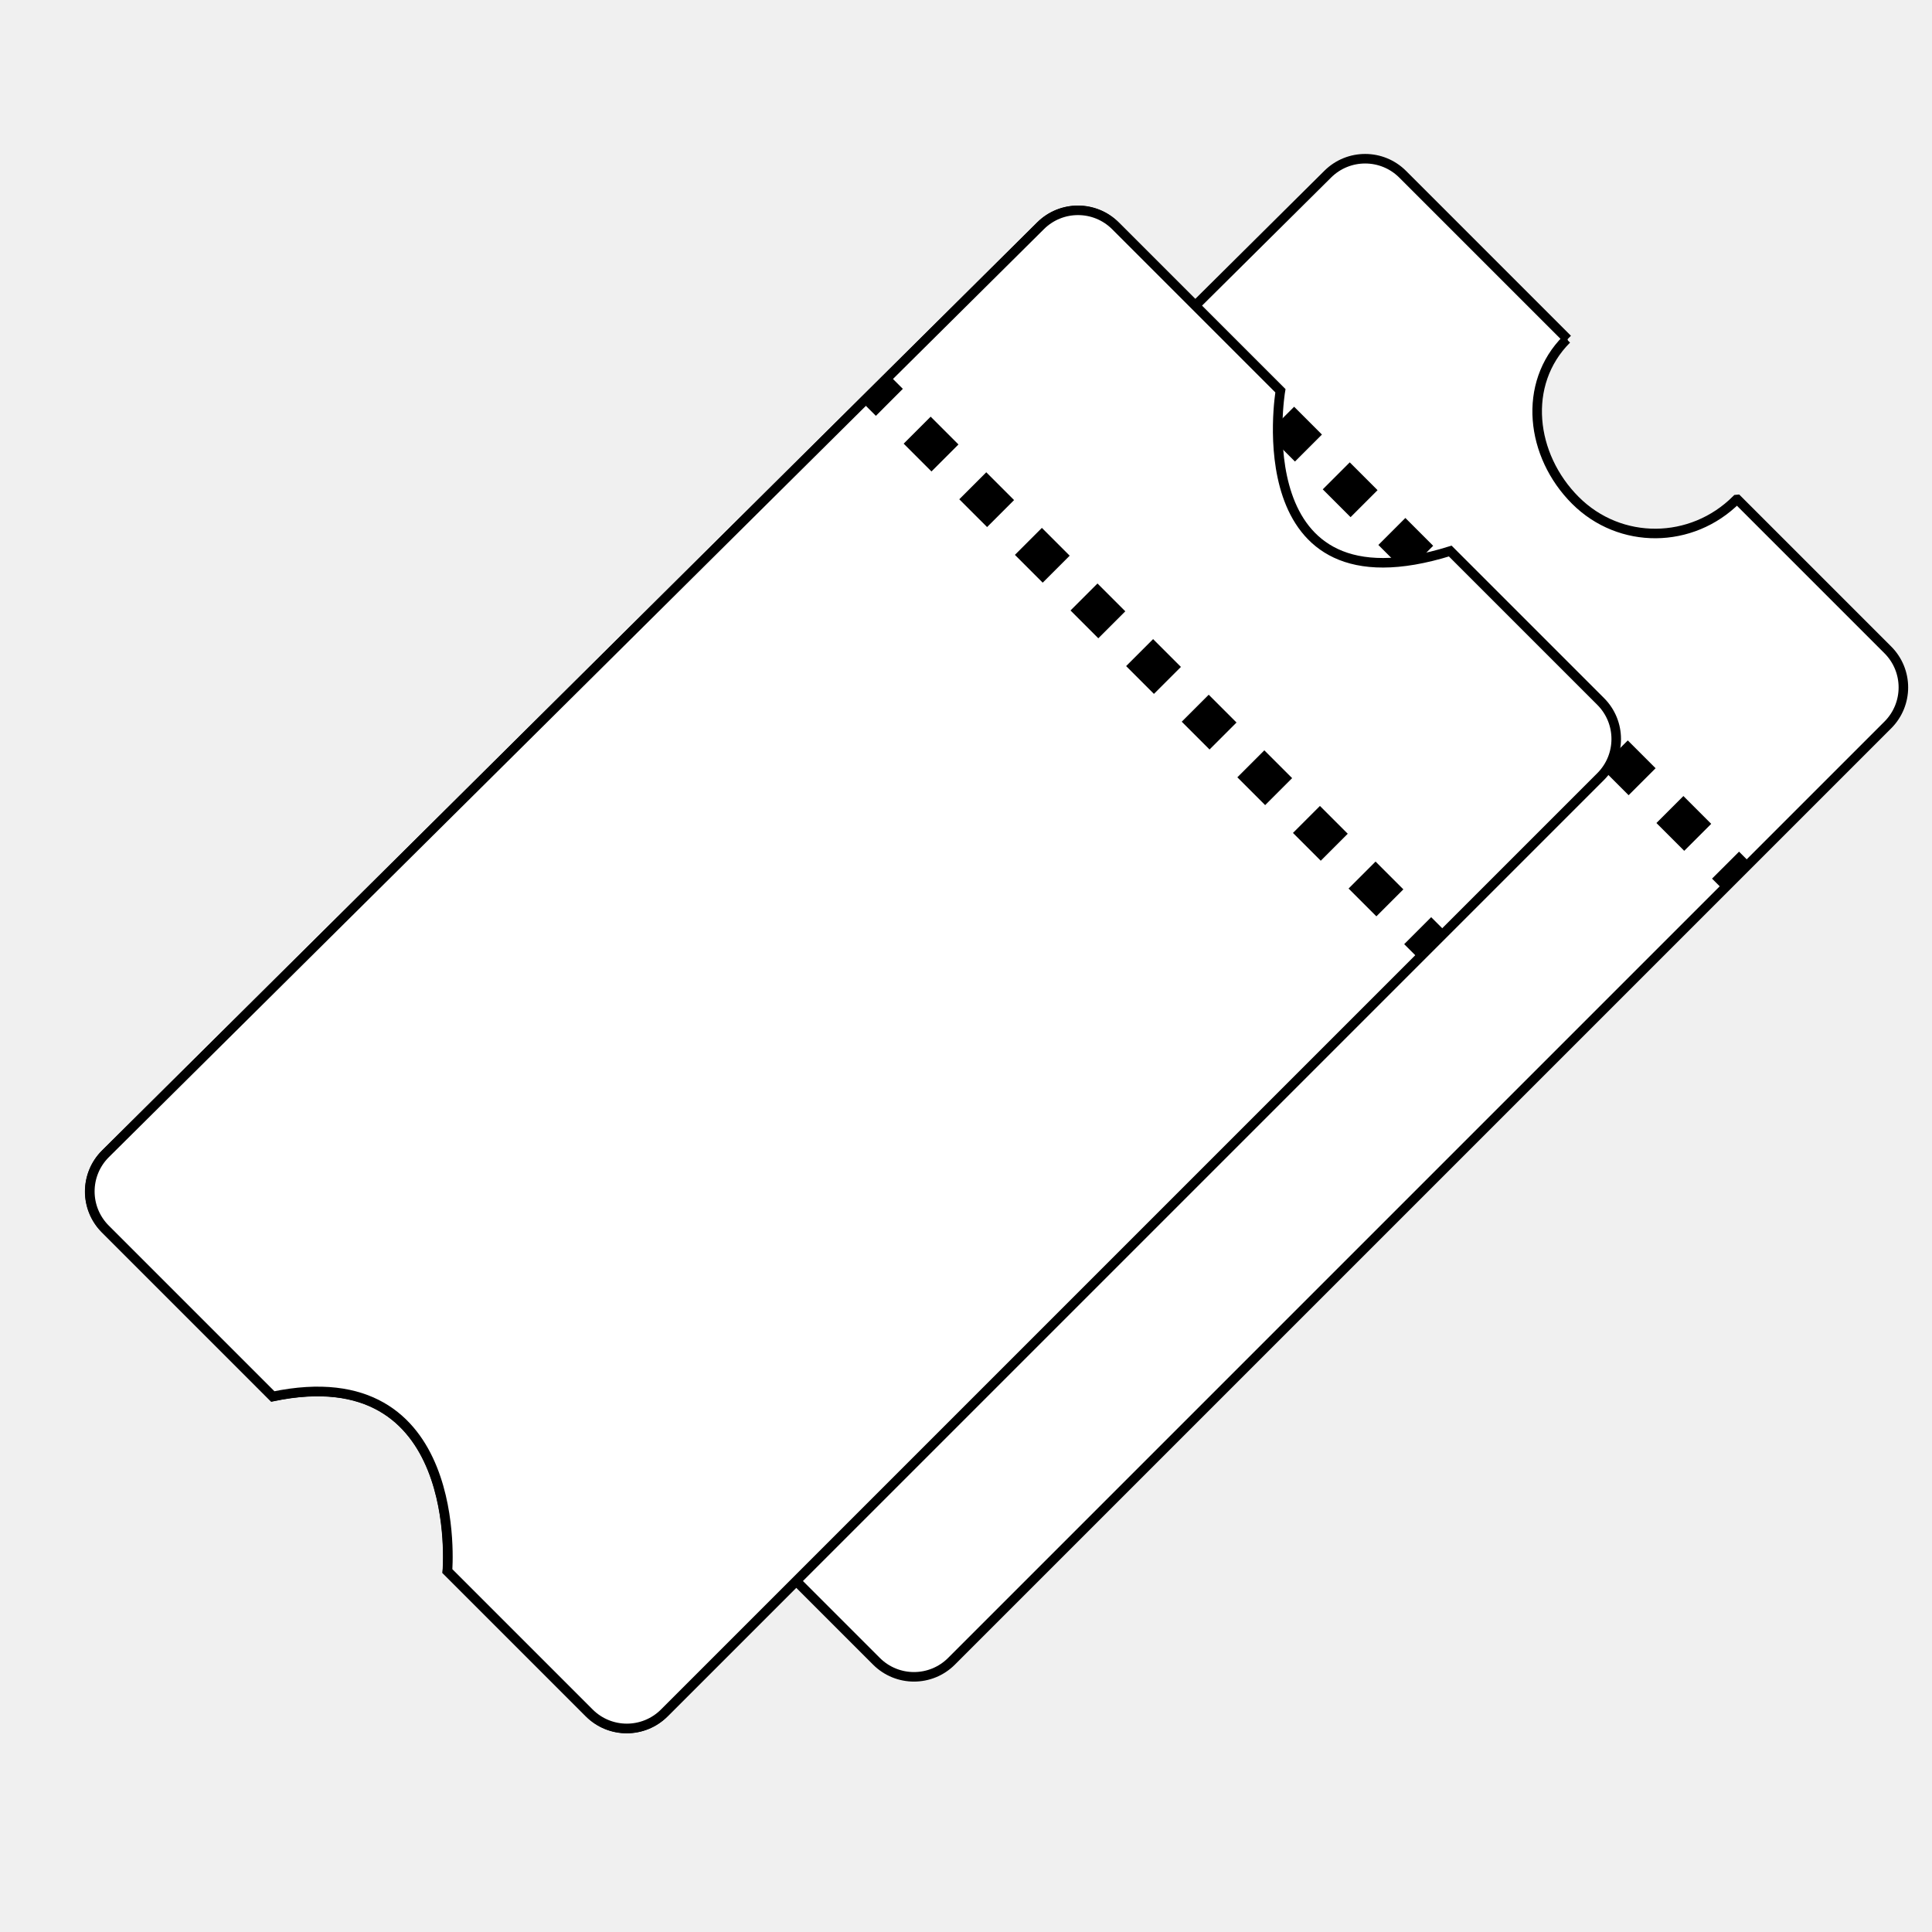
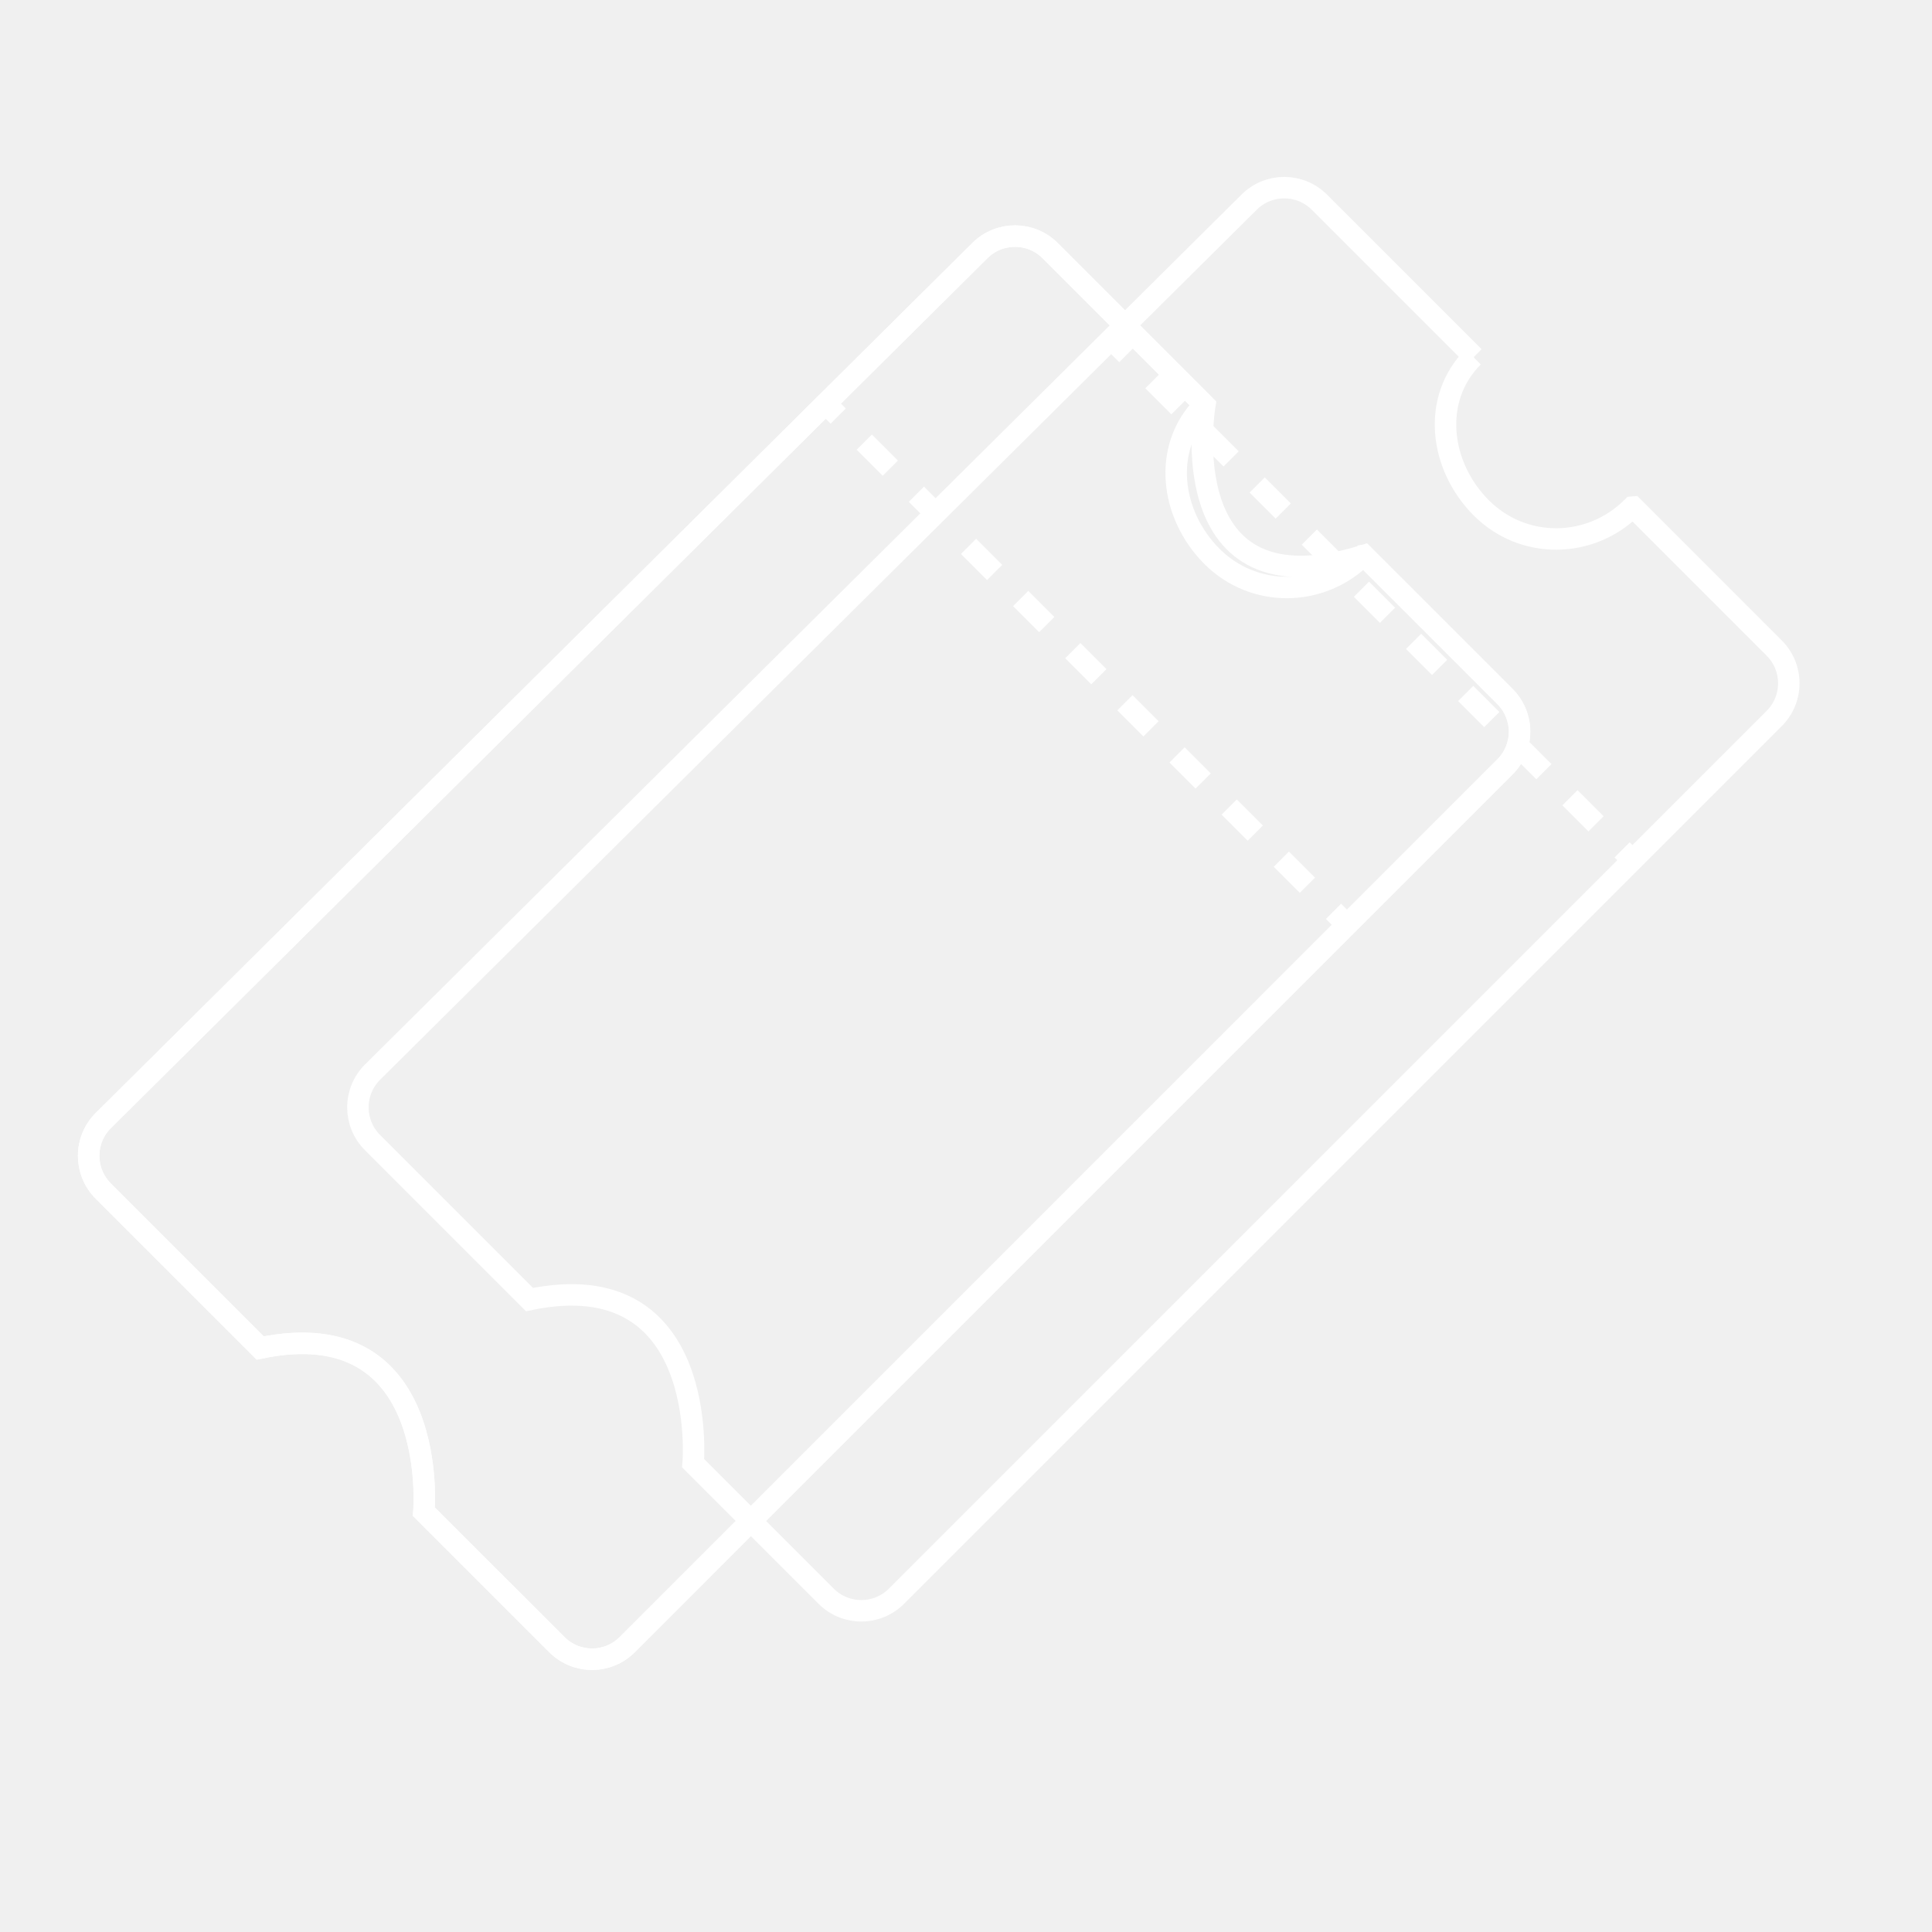
<svg xmlns="http://www.w3.org/2000/svg" version="1.1" id="Camada_1" x="0px" y="0px" viewBox="0 0 1080 1080" style="enable-background:new 0 0 1080 1080;" xml:space="preserve">
  <style type="text/css">
- 	.st0{fill:#FFFFFF;stroke:#000000;stroke-width:5;stroke-miterlimit:10;}
- 	.st1{fill:#FFFFFF;stroke:#000000;stroke-width:10;stroke-miterlimit:10;}
- 	.st2{stroke:#000000;stroke-width:4.605;stroke-miterlimit:10;}
- 	.st3{fill:#FFFFFF;stroke:#000000;stroke-width:5.334;stroke-miterlimit:10;}
- 	.st4{fill:none;stroke:#000000;stroke-width:21.335;stroke-miterlimit:10;}
- 	.st5{fill:none;stroke:#000000;stroke-width:21.335;stroke-miterlimit:10;stroke-dasharray:21.982,21.982;}
- 	.st6{fill:#FFFFFF;stroke:#000000;stroke-width:20.718;stroke-miterlimit:10;}
- 	.st7{fill:#FFFFFF;stroke:#000000;stroke-width:5.18;stroke-miterlimit:10;}
- 	.st8{stroke:#000000;stroke-width:20.718;stroke-miterlimit:10;}
- 	.st9{fill:none;stroke:#000000;stroke-width:20.718;stroke-miterlimit:10;}
- 	.st10{stroke:#000000;stroke-width:1.84;stroke-miterlimit:10;}
- 	.st11{stroke:#000000;stroke-width:10;stroke-miterlimit:10;}
- 	.st12{stroke:#000000;stroke-width:2.549;stroke-miterlimit:10;}
- 	.st13{fill:#FFFFFF;stroke:#000000;stroke-width:1.928;stroke-miterlimit:10;}
- 	.st14{stroke:#000000;stroke-width:1.928;stroke-miterlimit:10;}
- 	.st15{stroke:#000000;stroke-width:2.379;stroke-miterlimit:10;}
+ 	.st0{fill:none;stroke:#FFFFFF;stroke-width:12;stroke-miterlimit:10;}
+ 	.st1{fill:none;stroke:#FFFFFF;stroke-width:12;stroke-miterlimit:10;stroke-dasharray:20.607,20.607;}
</style>
+   <path class="st0" d="M672.94,226.61c-23.43,23.43-18.86,60.99,4.57,84.43s60.99,23.01,84.43-0.43l0.48-0.04l78.83,78.83  c10.86,10.86,10.86,28.47,0,39.33L350.59,919.4c-10.86,10.86-28.47,10.86-39.33,0l-74.33-74.33c0,0,9.5-112.5-91.5-91.5  l-87.76-87.76c-10.89-10.89-10.86-28.56,0.07-39.41l490.02-486.32c10.87-10.79,28.43-10.76,39.26,0.07l86.41,86.41" />
+   <path class="st0" d="M823.5,199.5c-23.43,23.43-18.86,60.99,4.57,84.43c23.43,23.43,60.99,23.01,84.43-0.43l0.48-0.04l78.83,78.83  c10.86,10.86,10.86,28.47,0,39.33L501.14,892.29c-10.86,10.86-28.47,10.86-39.33,0l-74.33-74.33c0,0,9.5-112.5-91.5-91.5  l-87.76-87.76c-10.89-10.89-10.86-28.56,0.07-39.41l490.02-486.32c10.87-10.79,28.43-10.76,39.26,0.07l86.41,86.41" />
  <g>
-     <path class="st0" d="M-2396.17-1793.5h-726.67c-60.01,0-108.67,48.65-108.67,108.67v592.67c0,60.02,48.65,108.67,108.67,108.67   h726.67c60.01,0,108.67-48.65,108.67-108.67v-592.67C-2287.5-1744.85-2336.15-1793.5-2396.17-1793.5z" />
-     <path class="st0" d="M-3063-1659.5L-3063-1659.5c-19.05,0-34.5-15.45-34.5-34.5v-169c0-19.05,15.45-34.5,34.5-34.5l0,0   c19.05,0,34.5,15.45,34.5,34.5v169C-3028.5-1674.95-3043.95-1659.5-3063-1659.5z" />
-     <path class="st0" d="M-2455-1659.5L-2455-1659.5c-19.05,0-34.5-15.45-34.5-34.5v-169c0-19.05,15.45-34.5,34.5-34.5l0,0   c19.05,0,34.5,15.45,34.5,34.5v169C-2420.5-1674.95-2435.95-1659.5-2455-1659.5z" />
-     <text transform="matrix(1 0 0 1 -3068.409 -1439.441)">
-       <tspan x="0" y="0" style="font-family:'BerlinSansFBDemi-Bold'; font-size:181.248px;">MATCH</tspan>
-       <tspan x="125.14" y="217.5" style="font-family:'BerlinSansFBDemi-Bold'; font-size:181.248px;">DAY</tspan>
-     </text>
+     <g>
+       <line class="st0" x1="622.83" y1="191.17" x2="629.9" y2="198.24" />
+       <line class="st1" x1="644.48" y1="212.81" x2="899.48" y2="467.81" />
+       <line class="st0" x1="906.76" y1="475.1" x2="913.83" y2="482.17" />
+     </g>
  </g>
+   <path class="st0" d="M587.09,140.09l86.41,86.41c0,0-20,118,89,84l78.83,78.83c10.86,10.86,10.86,28.47,0,39.33L350.67,919.33  c-10.86,10.86-28.47,10.86-39.33,0L237,845c0,0,9.5-112.5-91.5-91.5l-87.76-87.76c-10.89-10.89-10.86-28.56,0.07-39.41  l490.02-486.32C558.71,129.23,576.26,129.26,587.09,140.09z" />
  <g>
-     <path class="st1" d="M-2983.59,47L-2983.59,47c173.96,0,314.98-141.02,314.98-314.98v0c0-173.96-141.02-314.98-314.98-314.98h0   c-173.96,0-314.98,141.02-314.98,314.98v0c0,51.39,12.31,99.91,34.13,142.76c15.22,29.87-41.08,138.66-17.56,162.09   c23.75,23.66,127.4-38.12,157.69-22.97C-3081.96,35.08-3034.17,47-2983.59,47z" />
    <g>
-       <path class="st2" d="M-2807.68-289.63h-351.82c-24.42,0-44.21-19.79-44.21-44.21v0c0-24.42,19.79-44.21,44.21-44.21h351.82    c24.42,0,44.21,19.79,44.21,44.21v0C-2763.47-309.42-2783.27-289.63-2807.68-289.63z" />
-       <path class="st2" d="M-2807.68-157.92h-351.82c-24.42,0-44.21-19.79-44.21-44.21v0c0-24.42,19.79-44.21,44.21-44.21h351.82    c24.42,0,44.21,19.79,44.21,44.21v0C-2763.47-177.72-2783.27-157.92-2807.68-157.92z" />
+       <line class="st0" x1="461.5" y1="225.5" x2="468.57" y2="232.57" />
+       <line class="st1" x1="483.14" y1="247.14" x2="738.14" y2="502.14" />
+       <line class="st0" x1="745.43" y1="509.43" x2="752.5" y2="516.5" />
    </g>
-     <path class="st1" d="M-2682.41-241.03L-2682.41-241.03c-173.96,0-314.98-141.02-314.98-314.98v0   c0-173.96,141.02-314.98,314.98-314.98h0c173.96,0,314.98,141.02,314.98,314.98v0c0,51.39-12.31,99.91-34.13,142.76   c-15.22,29.87,41.08,138.66,17.56,162.09c-23.75,23.66-127.4-38.12-157.69-22.97C-2584.04-252.95-2631.83-241.03-2682.41-241.03z" />
-     <circle class="st2" cx="-2691.16" cy="-427.54" r="23.49" />
-     <path class="st2" d="M-2689.77-595.62c17.04,0,30.85-14.73,30.85-31.77s-13.81-30.85-30.85-30.85s-30.85,13.81-30.85,30.85v-0.81   c0,14.88-12.06,26.94-26.94,26.94s-26.94-12.06-26.94-26.94v0.81c0-47.05,37.52-85.19,83.81-85.19c46.29,0,83.81,38.14,83.81,85.19   c0,36.86-23.03,68.25-55.26,80.12l0,0.01v30.39c0,15.51-12.58,28.09-28.09,28.09l0,0c-15.51,0-28.09-12.58-28.09-28.09v-55.62   c0-12.77,10.35-23.13,23.13-23.13H-2689.77z" />
  </g>
-   <g>
-     <path class="st3" d="M715.17,218.56c-25,25-20.12,65.07,4.88,90.06c24.99,25,65.07,24.54,90.06-0.45l0.51-0.05l84.09,84.09   c11.59,11.59,11.59,30.37,0,41.96L371.3,957.58c-11.59,11.59-30.37,11.59-41.96,0l-79.29-79.29c0,0,10.13-120.01-97.61-97.61   l-93.61-93.61c-11.62-11.62-11.58-30.46,0.08-42.04l522.72-518.77c11.6-11.51,30.32-11.48,41.88,0.08l92.17,92.17" />
-     <path class="st3" d="M875.77,189.64c-25,25-20.12,65.07,4.88,90.06c24.99,25,65.07,24.54,90.06-0.45l0.51-0.05l84.09,84.09   c11.59,11.59,11.59,30.37,0,41.96L531.9,928.66c-11.59,11.59-30.37,11.59-41.96,0l-79.29-79.29c0,0,10.13-120.01-97.61-97.61   l-93.61-93.61c-11.62-11.62-11.58-30.46,0.08-42.04L742.23,97.34c11.6-11.51,30.32-11.48,41.88,0.08l92.17,92.17" />
-     <g>
-       <g>
-         <line class="st4" x1="661.71" y1="180.75" x2="669.25" y2="188.29" />
-         <line class="st5" x1="684.8" y1="203.83" x2="956.81" y2="475.85" />
-         <line class="st4" x1="964.59" y1="483.62" x2="972.13" y2="491.17" />
-       </g>
-     </g>
-     <path class="st3" d="M623.59,126.26l92.17,92.17c0,0-21.33,125.87,94.94,89.61l84.09,84.09c11.59,11.59,11.59,30.37,0,41.96   L371.38,957.5c-11.59,11.59-30.37,11.59-41.96,0l-79.29-79.29c0,0,10.13-120.01-97.61-97.61l-93.61-93.61   c-11.62-11.62-11.58-30.46,0.08-42.04l522.72-518.77C593.31,114.67,612.03,114.71,623.59,126.26z" />
-     <g>
-       <g>
-         <line class="st4" x1="489.61" y1="217.37" x2="497.16" y2="224.91" />
-         <line class="st5" x1="512.7" y1="240.46" x2="784.72" y2="512.47" />
-         <line class="st4" x1="792.49" y1="520.25" x2="800.03" y2="527.79" />
-       </g>
-     </g>
-     <line class="st3" x1="876.28" y1="189.59" x2="875.77" y2="189.64" />
-   </g>
-   <g>
-     <circle class="st6" cx="-2630.6" cy="695.06" r="452.06" />
-     <line class="st7" x1="-2397.03" y1="413.54" x2="-2397.43" y2="413.57" />
-     <polygon class="st8" points="-2443.77,846.48 -2572.79,993.59 -2752.58,916.34 -2734.66,721.48 -2543.8,678.31  " />
-     <line class="st9" x1="-2734.8" y1="721.53" x2="-2905.37" y2="555.16" />
-     <line class="st9" x1="-2544.06" y1="678.68" x2="-2460.03" y2="466.09" />
-     <line class="st9" x1="-2444.06" y1="846.73" x2="-2279.37" y2="831.61" />
-     <line class="st9" x1="-2572.63" y1="993.78" x2="-2552.46" y2="1087.05" />
-     <line class="st9" x1="-2907.05" y1="961.85" x2="-2752.44" y2="916.48" />
-     <path class="st8" d="M-2914.02,1047.27l0.25-86.26l-104.94-121.84l-58.07-71.42C-3076.79,767.75-3067.2,922.63-2914.02,1047.27z" />
-     <path class="st9" d="M-3017.13,597.17c0,0-40.39,90.86-20.62,218.52" />
-     <path class="st8" d="M-2918.57,346.57l88.82,48.47c-52.1,35.66-75.62,160.12-75.62,160.12l-110.92,49.76l-13.41-125.48   C-3029.7,479.44-2982.18,390.9-2918.57,346.57z" />
-     <path class="st9" d="M-2829.75,395.04c0,0,136.96-92.8,252.08-61.71" />
-     <path class="st8" d="M-2373.48,323.25c79.25,59.44,42.01,142.01,42.01,142.01l-126.04-4.2c0,0-117.64-117.64-120.16-127.77   c-2.52-10.13,86.55-68.85,86.55-68.85S-2433.98,277.87-2373.48,323.25z" />
-     <path class="st9" d="M-2331.47,465.25c0,0,89.07,72.26,122.68,152.93" />
-     <path class="st8" d="M-2260.67,954.95l-18.7-123.34c0,0,75.62-67.22,75.62-284.85C-2203.75,546.76-2116.78,726.22-2260.67,954.95z" />
-     <path class="st8" d="M-2377.75,1069.85l-174.71,17.2l-164.84,51.77C-2717.3,1138.82-2554.26,1186.26-2377.75,1069.85z" />
-   </g>
-   <path class="st1" d="M-3917.48,2003.43h-210.07l-0.11,0c-8.22-66.38-64.83-117.76-133.43-117.76h-236.17  c-71.12,0-131.7,51.78-148.26,117.76h-204.55c-71.47,0-129.42,57.94-129.42,129.42v539.74c0,71.47,57.94,129.42,129.42,129.42  h932.59c71.47,0,129.42-57.94,129.42-129.42v-539.74C-3788.07,2061.37-3846.01,2003.43-3917.48,2003.43z" />
-   <path class="st10" d="M-4384.24,2128.55c-142.27,0-257.6,115.33-257.6,257.6c0,142.27,115.33,257.6,257.6,257.6  s257.6-115.33,257.6-257.6C-4126.63,2243.88-4241.97,2128.55-4384.24,2128.55z M-4387.92,2570.16  c-103.65,0-187.68-84.03-187.68-187.68s84.03-187.68,187.68-187.68s187.68,84.03,187.68,187.68S-4284.26,2570.16-4387.92,2570.16z" />
-   <g>
-     <path class="st11" d="M-2329.79,2616.4c0-0.05,0-0.1,0-0.14C-2329.79,2616.31-2329.79,2616.35-2329.79,2616.4z" />
-     <path class="st11" d="M-2329.79,2616.53c0,0,0-0.06,0-0.13C-2329.79,2616.44-2329.79,2616.47-2329.79,2616.53z" />
-     <path class="st11" d="M-2329.79,2616.26C-2329.79,2616.16-2329.79,2616.1-2329.79,2616.26L-2329.79,2616.26z" />
-     <path class="st1" d="M-2266.41,2743.31c-51.57-40.34-63.49-99.89-63.39-126.78l2.55-785.22h-948.38v828.84   c0,46.31,37.54,83.85,83.85,83.85h925.72C-2266.06,2744-2266.25,2743.43-2266.41,2743.31z" />
-   </g>
-   <rect x="-3140.5" y="1968.98" class="st12" width="693.44" height="79.03" />
-   <rect x="-3140.5" y="2104.1" class="st12" width="693.44" height="76.48" />
-   <rect x="-3140.5" y="2236.67" class="st12" width="349.27" height="351.82" />
-   <rect x="-2740.25" y="2236.67" class="st12" width="293.18" height="81.58" />
-   <rect x="-2740.25" y="2381.98" class="st12" width="293.18" height="76.48" />
-   <rect x="-2740.25" y="2522.2" class="st12" width="293.18" height="79.03" />
-   <path class="st1" d="M-2236.74,2744L-2236.74,2744c-34.1-20.61-73.07-96.95-75.21-132.57v-563.42h150.41v620.78  C-2165.21,2699.47-2198.88,2733.14-2236.74,2744z" />
-   <g>
-     <path class="st13" d="M-4457-1979.47c-254.46,0-460.74,206.28-460.74,460.74S-4711.46-1058-4457-1058s460.74-206.28,460.74-460.74   S-4202.54-1979.47-4457-1979.47z" />
-     <path class="st14" d="M-4457-1979.47c-254.46,0-460.74,206.28-460.74,460.74S-4711.46-1058-4457-1058s460.74-206.28,460.74-460.74   S-4202.54-1979.47-4457-1979.47z M-4457-1096.56c-235.29,0-426.04-190.74-426.04-426.04s190.74-426.04,426.04-426.04   s426.04,190.74,426.04,426.04S-4221.71-1096.56-4457-1096.56z" />
-     <circle class="st14" cx="-4457" cy="-1632.47" r="179.28" />
-     <path class="st14" d="M-4216.03-1156.21v-32.88c0-133.08-107.89-240.97-240.97-240.97l0,0c-133.08,0-240.97,107.89-240.97,240.97   v39.73C-4697.97-1149.35-4453.14-984.53-4216.03-1156.21z" />
-   </g>
-   <g>
-     <path class="st1" d="M-4540.56-234.23v-228.36c0-63.72,51.65-115.37,115.37-115.37l0,0c63.72,0,115.37,51.65,115.37,115.37v228.36   v-1.19h54.71v-224.35c0-95.49-77.41-172.9-172.9-172.9h0c-91.06,0-164.88,73.82-164.88,164.88v233.55H-4540.56z" />
-     <path class="st15" d="M-4563.15-178.33h-7.14c-29.56,0-53.52-23.96-53.52-53.52v0c0-29.56,23.96-53.52,53.52-53.52h7.14   c29.56,0,53.52,23.96,53.52,53.52v0C-4509.63-202.3-4533.6-178.33-4563.15-178.33z" />
-     <path class="st15" d="M-4282.47-178.33L-4282.47-178.33c-29.56,0-53.52-23.96-53.52-53.52v0c0-29.56,23.96-53.52,53.52-53.52l0,0   c29.56,0,53.52,23.96,53.52,53.52v0C-4228.95-202.3-4252.91-178.33-4282.47-178.33z" />
-     <path class="st1" d="M-4027.28,243.96l-56.52-623.92c-1.37-15.14-14.06-26.73-29.26-26.73h-621.87c-15.2,0-27.89,11.59-29.26,26.73   l-56.52,623.92c-1.56,17.21,11.99,32.04,29.26,32.04h734.91C-4039.27,276-4025.72,261.17-4027.28,243.96z" />
-   </g>
+   <line class="st0" x1="823.98" y1="199.46" x2="823.5" y2="199.5" />
</svg>
